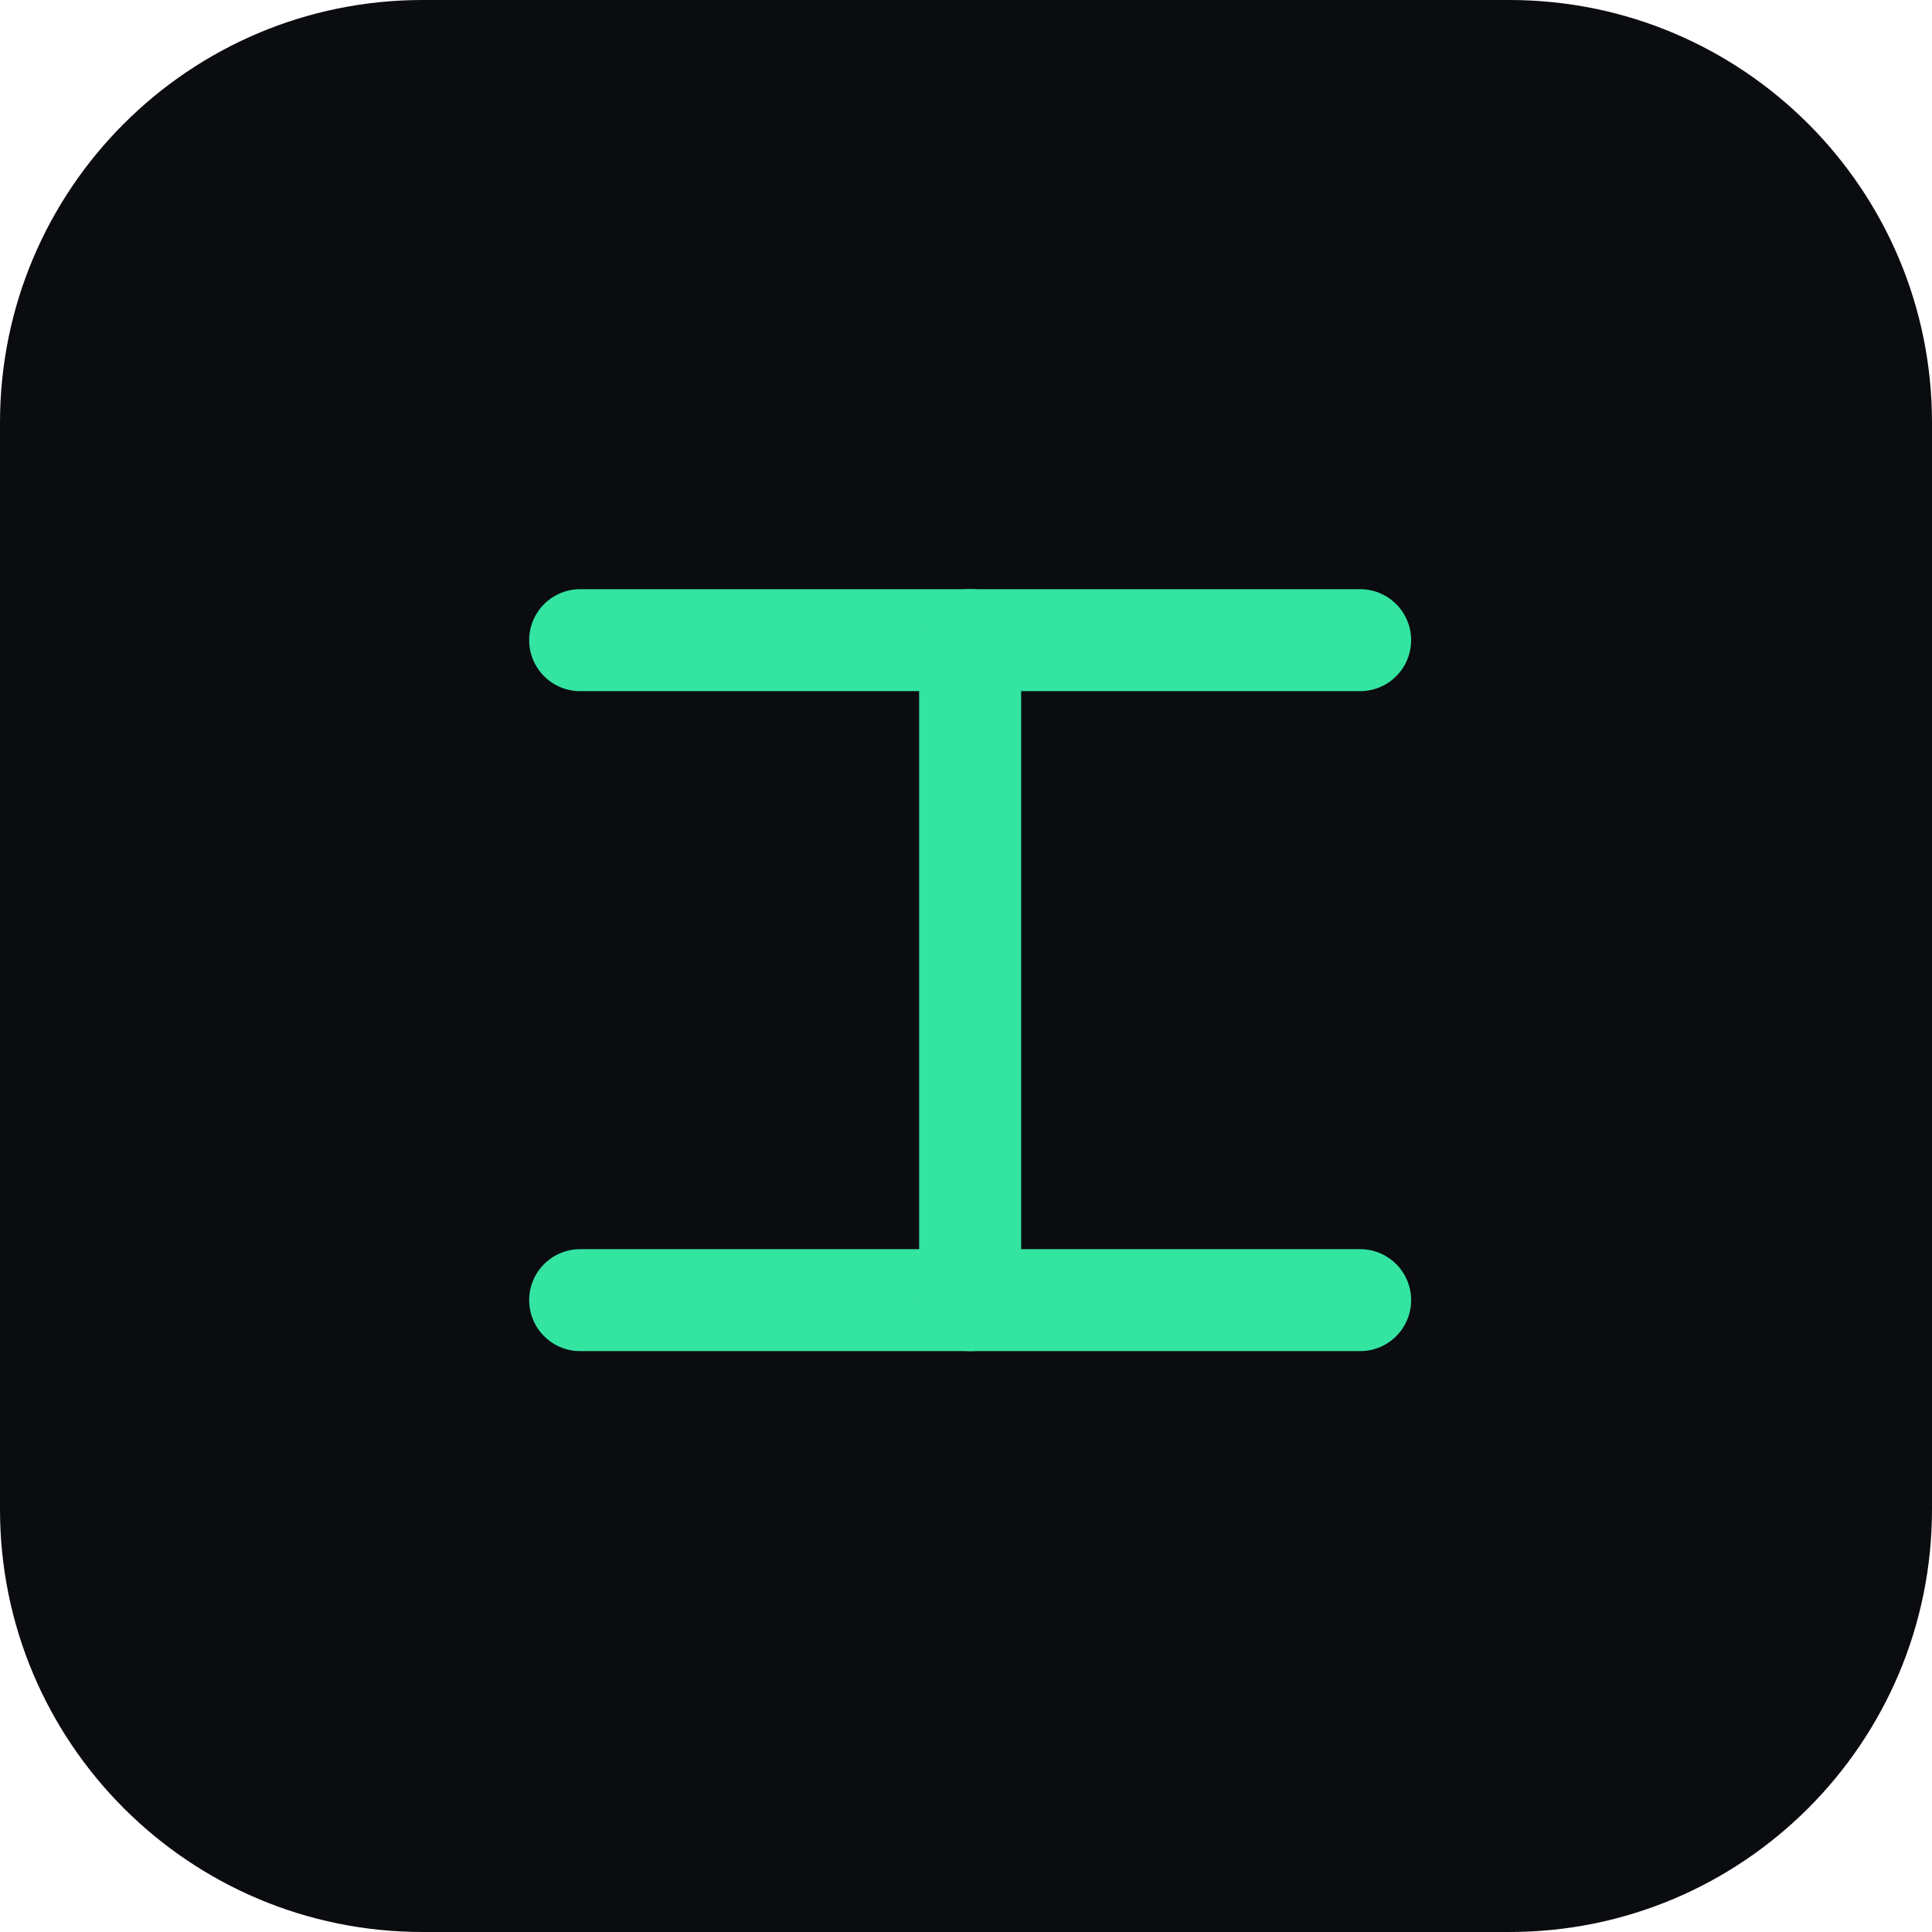
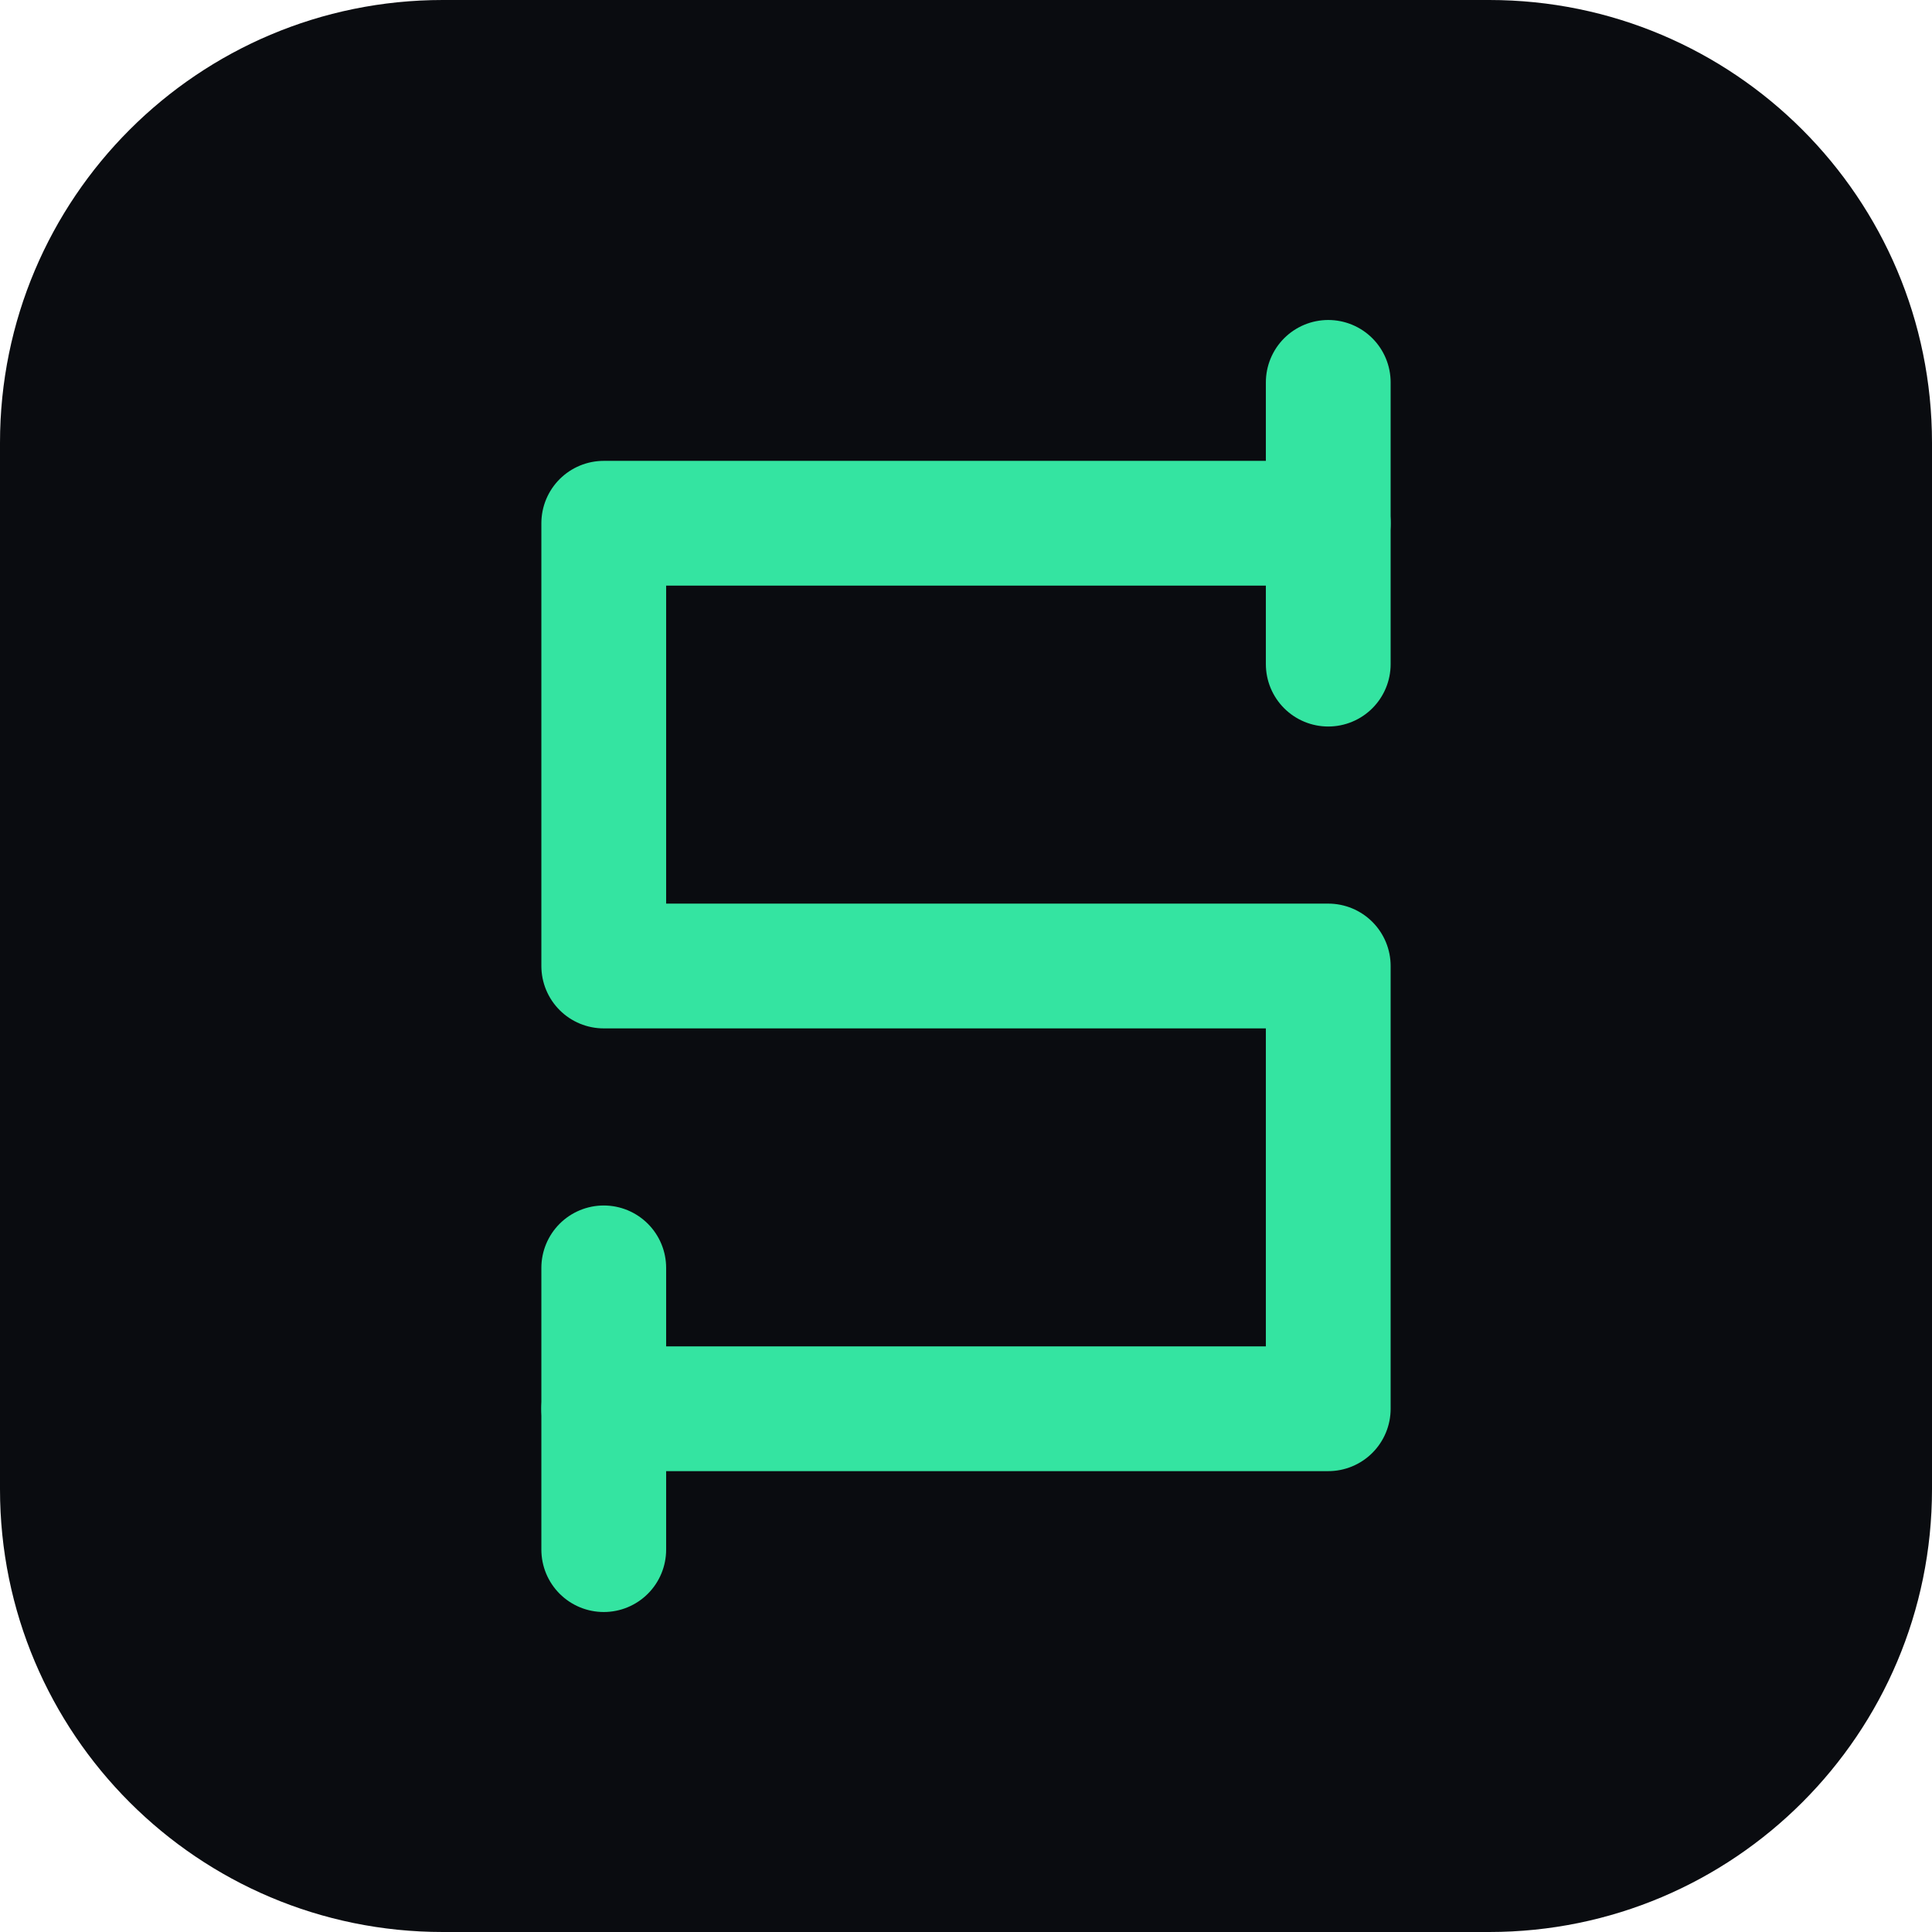
- <svg xmlns="http://www.w3.org/2000/svg" width="512" height="512" viewBox="0 0 512 512">
-   <rect width="512" height="512" rx="112" fill="#0a0c10" />
-   <g transform="translate(114,114) scale(15.9)" stroke="#34e4a1" stroke-width="1.7" stroke-linecap="round" fill="none">
-     <path d="M2.5 3.5h13M2.5 14.5h13" />
-     <path d="M9 3.5v11" />
+ <svg xmlns="http://www.w3.org/2000/svg" width="512" height="512" viewBox="0 0 48 48">
+   <rect width="48" height="48" rx="11" fill="#0a0c10" />
+   <g stroke="#34e4a1" stroke-width="3.1" stroke-linecap="round" stroke-linejoin="round" fill="none">
+     <path d="M33 13 H15 V24 H33 V35 H15" />
+     <path d="M33 9.5 V16.5" />
+     <path d="M15 31.5 V38.5" />
  </g>
</svg>
